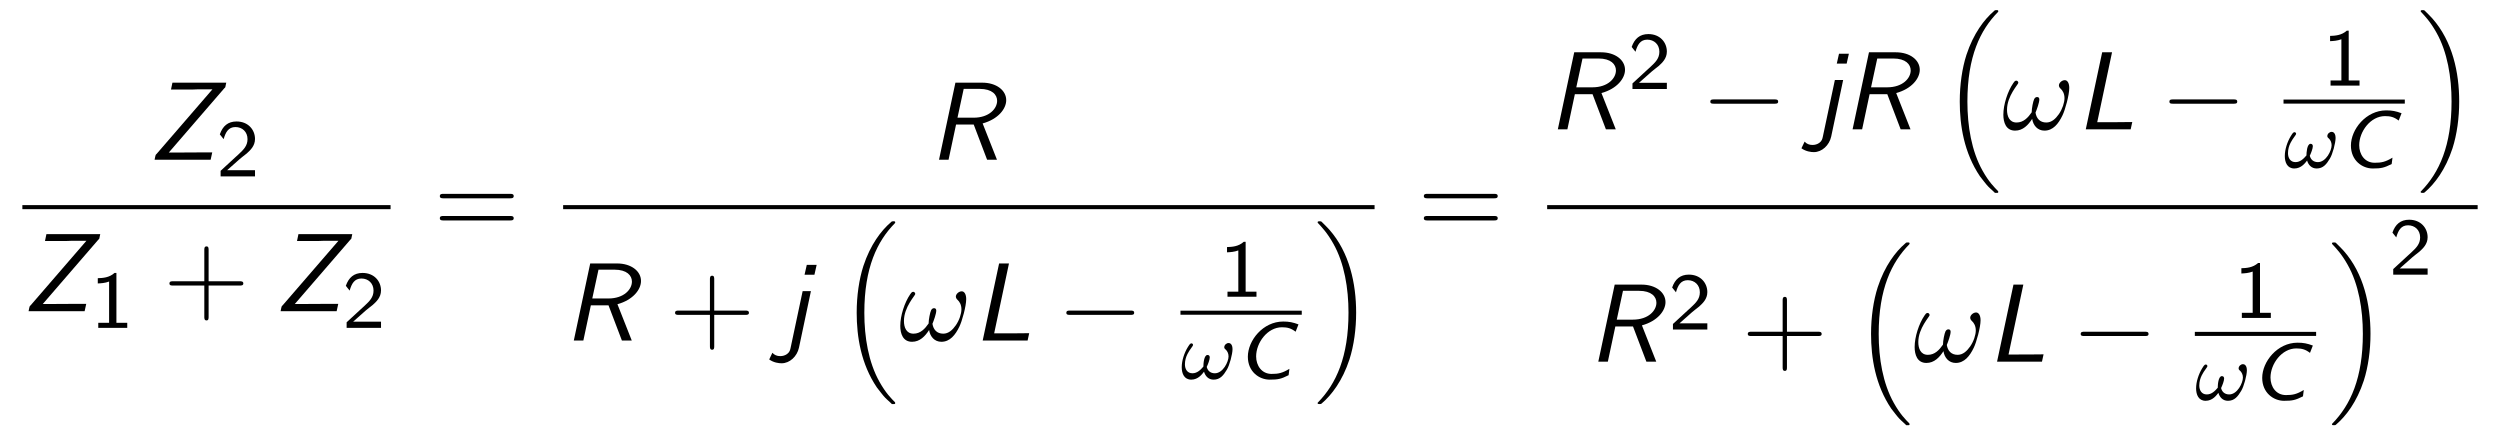
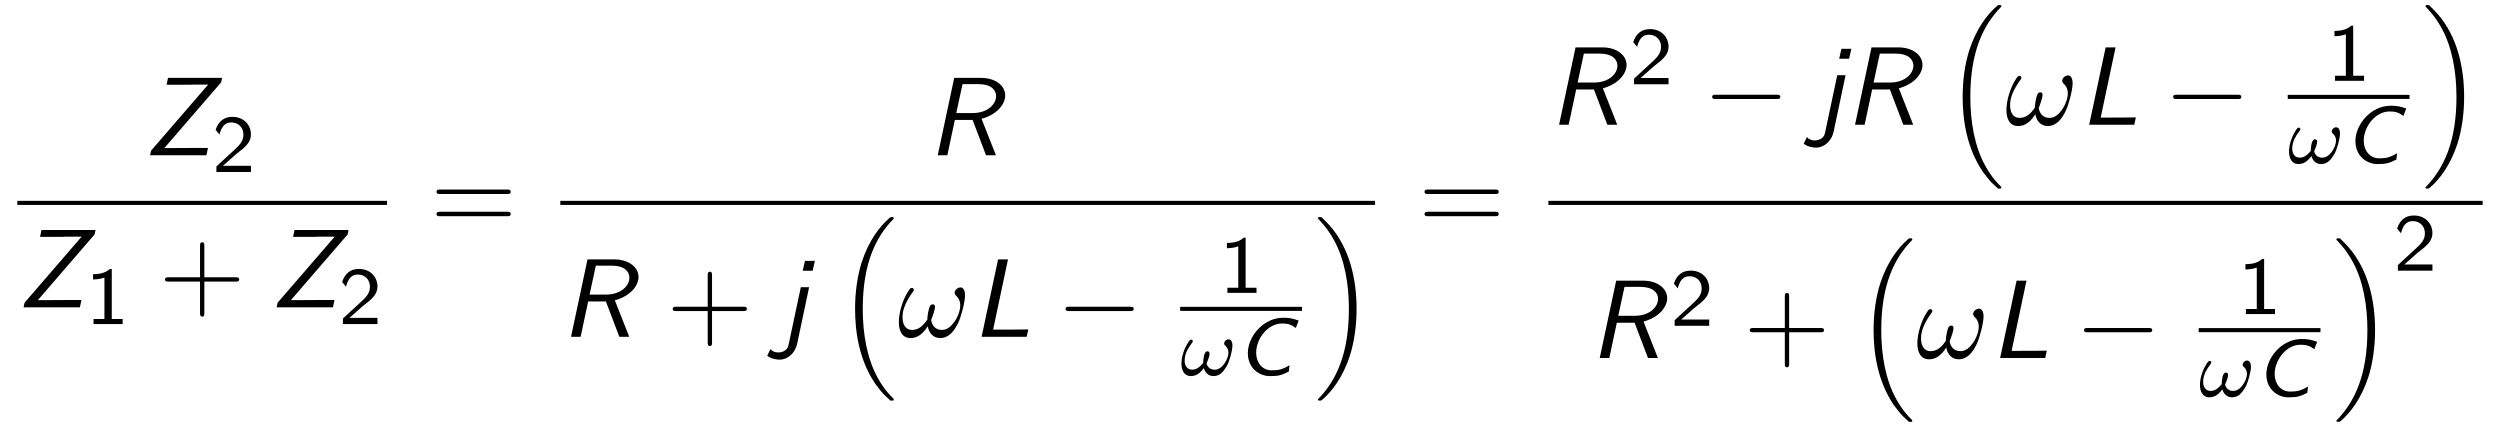
- <svg xmlns="http://www.w3.org/2000/svg" xmlns:xlink="http://www.w3.org/1999/xlink" viewBox="0 0 245.334 42.731" version="1.2">
+ <svg xmlns="http://www.w3.org/2000/svg" xmlns:xlink="http://www.w3.org/1999/xlink" viewBox="0 0 244.335 41.731" version="1.2">
  <defs>
    <g>
      <symbol overflow="visible" id="glyph0-0">
        <path style="stroke:none;" d="" />
      </symbol>
      <symbol overflow="visible" id="glyph0-1">
        <path style="stroke:none;" d="M 7.453 -7.016 C 7.562 -7.109 7.562 -7.125 7.578 -7.266 C 7.594 -7.297 7.641 -7.516 7.641 -7.562 L 2.359 -7.562 L 2.219 -6.891 L 4.391 -6.891 C 4.531 -6.891 4.656 -6.906 4.781 -6.906 L 6.281 -6.906 L 0.812 -0.578 C 0.703 -0.484 0.703 -0.453 0.672 -0.312 C 0.672 -0.297 0.625 -0.047 0.609 0 L 6.109 0 L 6.266 -0.719 L 5.219 -0.719 C 4.266 -0.719 3.297 -0.703 2.344 -0.703 L 2 -0.703 Z M 7.453 -7.016 " />
      </symbol>
      <symbol overflow="visible" id="glyph0-2">
        <path style="stroke:none;" d="M 5.328 -3.562 C 6.859 -3.984 7.641 -5 7.641 -5.844 C 7.641 -6.812 6.672 -7.562 5.297 -7.562 L 2.656 -7.562 L 1.047 0 L 1.984 0 L 2.719 -3.453 L 4.453 -3.453 L 5.766 0 L 6.734 0 Z M 3.469 -6.953 L 5.031 -6.953 C 6.266 -6.953 6.75 -6.375 6.75 -5.781 C 6.75 -5.031 5.984 -4.125 4.438 -4.125 L 2.859 -4.125 Z M 3.469 -6.953 " />
      </symbol>
      <symbol overflow="visible" id="glyph0-3">
        <path style="stroke:none;" d="M 3.594 -7.422 L 2.625 -7.422 L 2.406 -6.453 L 3.375 -6.453 Z M 1.031 0.75 C 0.984 0.953 0.938 1.141 0.688 1.328 C 0.484 1.469 0.266 1.531 0.016 1.531 C -0.297 1.531 -0.562 1.422 -0.75 1.203 L -1.062 1.859 C -0.625 2.172 -0.125 2.234 0.156 2.234 C 0.953 2.234 1.672 1.562 1.859 0.703 L 3.031 -4.844 L 2.219 -4.844 Z M 1.031 0.75 " />
      </symbol>
      <symbol overflow="visible" id="glyph0-4">
        <path style="stroke:none;" d="M 3.609 -7.562 L 2.641 -7.562 L 1.031 0 L 5.438 0 L 5.594 -0.719 C 4.625 -0.703 3.641 -0.703 2.672 -0.703 L 2.156 -0.703 Z M 3.609 -7.562 " />
      </symbol>
      <symbol overflow="visible" id="glyph1-0">
        <path style="stroke:none;" d="" />
      </symbol>
      <symbol overflow="visible" id="glyph1-1">
        <path style="stroke:none;" d="M 2.25 -0.609 C 2.156 -0.609 2.062 -0.609 1.969 -0.609 L 1.062 -0.609 L 2.297 -1.703 C 2.438 -1.828 2.828 -2.125 2.984 -2.25 C 3.328 -2.562 3.797 -2.984 3.797 -3.672 C 3.797 -4.578 3.125 -5.391 1.984 -5.391 C 1.141 -5.391 0.625 -4.938 0.344 -4.125 L 0.719 -3.656 C 0.906 -4.328 1.188 -4.844 1.875 -4.844 C 2.547 -4.844 3.062 -4.375 3.062 -3.656 C 3.062 -3 2.672 -2.625 2.188 -2.172 C 2.031 -2.016 1.609 -1.656 1.438 -1.484 C 1.203 -1.281 0.656 -0.75 0.422 -0.547 L 0.422 0 L 3.797 0 L 3.797 -0.609 Z M 2.25 -0.609 " />
      </symbol>
      <symbol overflow="visible" id="glyph1-2">
        <path style="stroke:none;" d="M 2.562 -5.391 L 2.375 -5.391 C 1.859 -4.922 1.219 -4.891 0.734 -4.875 L 0.734 -4.359 C 1.047 -4.375 1.438 -4.391 1.844 -4.547 L 1.844 -0.5 L 0.781 -0.5 L 0.781 0 L 3.625 0 L 3.625 -0.5 L 2.562 -0.5 Z M 2.562 -5.391 " />
      </symbol>
      <symbol overflow="visible" id="glyph2-0">
        <path style="stroke:none;" d="" />
      </symbol>
      <symbol overflow="visible" id="glyph2-1">
        <path style="stroke:none;" d="M 4.453 -2.516 L 7.5 -2.516 C 7.656 -2.516 7.859 -2.516 7.859 -2.719 C 7.859 -2.938 7.656 -2.938 7.5 -2.938 L 4.453 -2.938 L 4.453 -6 C 4.453 -6.156 4.453 -6.359 4.25 -6.359 C 4.031 -6.359 4.031 -6.156 4.031 -6 L 4.031 -2.938 L 0.969 -2.938 C 0.812 -2.938 0.609 -2.938 0.609 -2.719 C 0.609 -2.516 0.812 -2.516 0.969 -2.516 L 4.031 -2.516 L 4.031 0.547 C 4.031 0.703 4.031 0.906 4.25 0.906 C 4.453 0.906 4.453 0.703 4.453 0.547 Z M 4.453 -2.516 " />
      </symbol>
      <symbol overflow="visible" id="glyph2-2">
        <path style="stroke:none;" d="M 7.5 -3.594 C 7.656 -3.594 7.859 -3.594 7.859 -3.812 C 7.859 -4.031 7.656 -4.031 7.5 -4.031 L 0.969 -4.031 C 0.812 -4.031 0.609 -4.031 0.609 -3.812 C 0.609 -3.594 0.812 -3.594 0.984 -3.594 Z M 7.5 -1.422 C 7.656 -1.422 7.859 -1.422 7.859 -1.641 C 7.859 -1.859 7.656 -1.859 7.5 -1.859 L 0.984 -1.859 C 0.812 -1.859 0.609 -1.859 0.609 -1.641 C 0.609 -1.422 0.812 -1.422 0.969 -1.422 Z M 7.5 -1.422 " />
      </symbol>
      <symbol overflow="visible" id="glyph3-0">
        <path style="stroke:none;" d="" />
      </symbol>
      <symbol overflow="visible" id="glyph3-1">
        <path style="stroke:none;" d="M 5.141 17.422 C 5.156 17.438 5.25 17.531 5.25 17.531 L 5.469 17.531 C 5.5 17.531 5.578 17.531 5.578 17.438 C 5.578 17.391 5.562 17.375 5.547 17.344 C 5.188 16.984 4.641 16.438 4.031 15.344 C 2.953 13.422 2.547 10.969 2.547 8.578 C 2.547 4.141 3.812 1.547 5.547 -0.219 C 5.578 -0.25 5.578 -0.281 5.578 -0.297 C 5.578 -0.406 5.516 -0.406 5.391 -0.406 C 5.266 -0.406 5.25 -0.406 5.156 -0.312 C 4.203 0.5 3.141 1.891 2.453 3.984 C 2.031 5.297 1.797 6.906 1.797 8.562 C 1.797 10.922 2.219 13.594 3.781 15.906 C 4.062 16.297 4.422 16.703 4.422 16.719 C 4.531 16.844 4.672 17 4.75 17.062 Z M 5.141 17.422 " />
      </symbol>
      <symbol overflow="visible" id="glyph3-2">
        <path style="stroke:none;" d="M 4.141 8.562 C 4.141 5.703 3.484 2.656 1.516 0.422 C 1.375 0.266 1 -0.125 0.766 -0.344 C 0.703 -0.406 0.672 -0.406 0.547 -0.406 C 0.453 -0.406 0.359 -0.406 0.359 -0.297 C 0.359 -0.266 0.406 -0.219 0.422 -0.203 C 0.75 0.156 1.297 0.703 1.906 1.797 C 2.984 3.703 3.391 6.172 3.391 8.562 C 3.391 12.891 2.188 15.531 0.406 17.359 C 0.375 17.375 0.359 17.406 0.359 17.438 C 0.359 17.531 0.453 17.531 0.547 17.531 C 0.672 17.531 0.703 17.531 0.781 17.453 C 1.734 16.641 2.797 15.25 3.484 13.156 C 3.922 11.781 4.141 10.172 4.141 8.562 Z M 4.141 8.562 " />
      </symbol>
      <symbol overflow="visible" id="glyph4-0">
        <path style="stroke:none;" d="" />
      </symbol>
      <symbol overflow="visible" id="glyph4-1">
        <path style="stroke:none;" d="M 6.594 -4.062 C 6.594 -4.547 6.406 -4.828 6.156 -4.828 C 5.875 -4.828 5.578 -4.562 5.578 -4.312 C 5.578 -4.203 5.641 -4.078 5.75 -3.984 C 5.938 -3.812 6.125 -3.516 6.125 -3.062 C 6.125 -2.625 5.922 -2 5.578 -1.5 C 5.25 -1.031 4.859 -0.672 4.344 -0.672 C 3.719 -0.672 3.375 -1.062 3.281 -1.641 C 3.406 -1.938 3.656 -2.625 3.656 -2.938 C 3.656 -3.062 3.594 -3.172 3.453 -3.172 C 3.375 -3.172 3.25 -3.156 3.156 -2.984 C 3.047 -2.766 2.906 -2.062 2.906 -1.672 C 2.547 -1.156 2.109 -0.672 1.422 -0.672 C 0.703 -0.672 0.484 -1.312 0.484 -1.922 C 0.484 -3.281 1.594 -4.422 1.594 -4.562 C 1.594 -4.688 1.5 -4.781 1.391 -4.781 C 1.25 -4.781 1.172 -4.641 1.094 -4.531 C 0.547 -3.734 0.125 -2.438 0.125 -1.438 C 0.125 -0.688 0.375 0.125 1.281 0.125 C 2.047 0.125 2.562 -0.422 2.953 -1.031 C 3.047 -0.391 3.484 0.125 4.156 0.125 C 5 0.125 5.531 -0.547 5.922 -1.359 C 6.188 -1.891 6.594 -3.375 6.594 -4.062 Z M 6.594 -4.062 " />
      </symbol>
      <symbol overflow="visible" id="glyph5-0">
        <path style="stroke:none;" d="" />
      </symbol>
      <symbol overflow="visible" id="glyph5-1">
        <path style="stroke:none;" d="M 7.188 -2.516 C 7.375 -2.516 7.562 -2.516 7.562 -2.719 C 7.562 -2.938 7.375 -2.938 7.188 -2.938 L 1.281 -2.938 C 1.094 -2.938 0.906 -2.938 0.906 -2.719 C 0.906 -2.516 1.094 -2.516 1.281 -2.516 Z M 7.188 -2.516 " />
      </symbol>
      <symbol overflow="visible" id="glyph6-0">
        <path style="stroke:none;" d="" />
      </symbol>
      <symbol overflow="visible" id="glyph6-1">
        <path style="stroke:none;" d="M 5.109 -2.922 C 5.109 -3.156 5.031 -3.516 4.719 -3.516 C 4.516 -3.516 4.297 -3.328 4.297 -3.094 C 4.297 -2.984 4.391 -2.906 4.484 -2.828 C 4.594 -2.703 4.719 -2.5 4.719 -2.203 C 4.719 -1.672 4.172 -0.547 3.375 -0.547 C 2.953 -0.547 2.672 -0.781 2.578 -1.172 C 2.703 -1.438 2.875 -1.875 2.875 -2.109 C 2.875 -2.234 2.812 -2.344 2.656 -2.344 C 2.297 -2.344 2.25 -1.453 2.25 -1.203 C 1.969 -0.875 1.641 -0.547 1.172 -0.547 C 0.672 -0.547 0.438 -0.953 0.438 -1.422 C 0.438 -1.797 0.531 -2.125 0.688 -2.438 C 0.922 -2.906 1.234 -3.203 1.234 -3.328 C 1.234 -3.422 1.156 -3.484 1.078 -3.484 C 0.922 -3.484 0.812 -3.25 0.719 -3.109 C 0.375 -2.547 0.125 -1.797 0.125 -1.141 C 0.125 -0.531 0.359 0.078 1.062 0.078 C 1.75 0.078 2.141 -0.484 2.312 -0.703 C 2.438 -0.266 2.75 0.078 3.25 0.078 C 3.891 0.078 4.219 -0.344 4.547 -0.891 C 4.812 -1.312 5.109 -2.422 5.109 -2.922 Z M 5.109 -2.922 " />
      </symbol>
      <symbol overflow="visible" id="glyph7-0">
        <path style="stroke:none;" d="" />
      </symbol>
      <symbol overflow="visible" id="glyph7-1">
        <path style="stroke:none;" d="M 6.031 -5.344 C 5.484 -5.547 5.109 -5.625 4.531 -5.625 C 2.547 -5.625 1.062 -3.766 1.062 -2.172 C 1.062 -0.703 2.172 0.078 3.203 0.078 C 4.031 0.078 4.312 0.016 5.062 -0.359 L 5.141 -0.984 C 4.438 -0.562 4.062 -0.484 3.391 -0.484 C 2.422 -0.484 1.875 -1.297 1.875 -2.203 C 1.875 -3.547 2.984 -5.062 4.406 -5.062 C 4.953 -5.062 5.297 -4.969 5.75 -4.625 Z M 6.031 -5.344 " />
      </symbol>
    </g>
+     <clipPath id="clip1">
+       <path d="M 183 23 L 187 23 L 187 41.73 L 183 41.73 Z M 183 23 " />
+     </clipPath>
+     <clipPath id="clip2">
+       <path d="M 228 23 L 233 23 L 233 41.73 L 228 41.73 Z M 228 23 " />
+     </clipPath>
  </defs>
  <g id="surface1">
    <g style="fill:rgb(0%,0%,0%);fill-opacity:1;">
-       <use xlink:href="#glyph0-1" x="14.562" y="15.675" />
-     </g>
-     <g style="fill:rgb(0%,0%,0%);fill-opacity:1;">
-       <use xlink:href="#glyph1-1" x="21.228" y="17.311" />
-     </g>
-     <path style="fill:none;stroke-width:0.398;stroke-linecap:butt;stroke-linejoin:miter;stroke:rgb(0%,0%,0%);stroke-opacity:1;stroke-miterlimit:10;" d="M -0.001 -0 L 36.132 -0 " transform="matrix(1,0,0,-1,2.196,20.328)" />
-     <g style="fill:rgb(0%,0%,0%);fill-opacity:1;">
-       <use xlink:href="#glyph0-1" x="2.196" y="30.538" />
-     </g>
-     <g style="fill:rgb(0%,0%,0%);fill-opacity:1;">
-       <use xlink:href="#glyph1-2" x="8.862" y="32.175" />
-     </g>
-     <g style="fill:rgb(0%,0%,0%);fill-opacity:1;">
-       <use xlink:href="#glyph2-1" x="16.019" y="30.538" />
-     </g>
-     <g style="fill:rgb(0%,0%,0%);fill-opacity:1;">
-       <use xlink:href="#glyph0-1" x="26.928" y="30.538" />
-     </g>
-     <g style="fill:rgb(0%,0%,0%);fill-opacity:1;">
-       <use xlink:href="#glyph1-1" x="33.594" y="32.175" />
-     </g>
-     <g style="fill:rgb(0%,0%,0%);fill-opacity:1;">
-       <use xlink:href="#glyph2-2" x="42.553" y="23.055" />
-     </g>
-     <g style="fill:rgb(0%,0%,0%);fill-opacity:1;">
-       <use xlink:href="#glyph0-2" x="91.102" y="15.675" />
-     </g>
-     <path style="fill:none;stroke-width:0.398;stroke-linecap:butt;stroke-linejoin:miter;stroke:rgb(0%,0%,0%);stroke-opacity:1;stroke-miterlimit:10;" d="M -0.001 -0 L 79.628 -0 " transform="matrix(1,0,0,-1,55.263,20.328)" />
-     <g style="fill:rgb(0%,0%,0%);fill-opacity:1;">
-       <use xlink:href="#glyph0-2" x="55.263" y="33.416" />
-     </g>
-     <g style="fill:rgb(0%,0%,0%);fill-opacity:1;">
-       <use xlink:href="#glyph2-1" x="65.637" y="33.416" />
-     </g>
-     <g style="fill:rgb(0%,0%,0%);fill-opacity:1;">
-       <use xlink:href="#glyph0-3" x="76.547" y="33.416" />
-     </g>
-     <g style="fill:rgb(0%,0%,0%);fill-opacity:1;">
-       <use xlink:href="#glyph3-1" x="82.273" y="22.121" />
-     </g>
-     <g style="fill:rgb(0%,0%,0%);fill-opacity:1;">
-       <use xlink:href="#glyph4-1" x="88.223" y="33.416" />
-     </g>
-     <g style="fill:rgb(0%,0%,0%);fill-opacity:1;">
-       <use xlink:href="#glyph0-4" x="95.405" y="33.416" />
-     </g>
-     <g style="fill:rgb(0%,0%,0%);fill-opacity:1;">
-       <use xlink:href="#glyph5-1" x="103.738" y="33.416" />
-     </g>
-     <g style="fill:rgb(0%,0%,0%);fill-opacity:1;">
-       <use xlink:href="#glyph1-2" x="119.677" y="29.121" />
-     </g>
-     <path style="fill:none;stroke-width:0.398;stroke-linecap:butt;stroke-linejoin:miter;stroke:rgb(0%,0%,0%);stroke-opacity:1;stroke-miterlimit:10;" d="M 0.001 0.002 L 11.903 0.002 " transform="matrix(1,0,0,-1,115.843,30.689)" />
-     <g style="fill:rgb(0%,0%,0%);fill-opacity:1;">
-       <use xlink:href="#glyph6-1" x="115.843" y="37.178" />
-     </g>
-     <g style="fill:rgb(0%,0%,0%);fill-opacity:1;">
-       <use xlink:href="#glyph7-1" x="121.394" y="37.178" />
-     </g>
-     <g style="fill:rgb(0%,0%,0%);fill-opacity:1;">
-       <use xlink:href="#glyph3-2" x="128.942" y="22.121" />
-     </g>
-     <g style="fill:rgb(0%,0%,0%);fill-opacity:1;">
-       <use xlink:href="#glyph2-2" x="139.117" y="23.055" />
-     </g>
-     <g style="fill:rgb(0%,0%,0%);fill-opacity:1;">
-       <use xlink:href="#glyph0-2" x="151.828" y="12.694" />
-     </g>
-     <g style="fill:rgb(0%,0%,0%);fill-opacity:1;">
-       <use xlink:href="#glyph1-1" x="159.778" y="8.735" />
-     </g>
-     <g style="fill:rgb(0%,0%,0%);fill-opacity:1;">
-       <use xlink:href="#glyph5-1" x="166.934" y="12.694" />
-     </g>
-     <g style="fill:rgb(0%,0%,0%);fill-opacity:1;">
-       <use xlink:href="#glyph0-3" x="177.844" y="12.694" />
-       <use xlink:href="#glyph0-2" x="180.753" y="12.694" />
-     </g>
-     <g style="fill:rgb(0%,0%,0%);fill-opacity:1;">
-       <use xlink:href="#glyph3-1" x="190.521" y="1.399" />
-     </g>
-     <g style="fill:rgb(0%,0%,0%);fill-opacity:1;">
-       <use xlink:href="#glyph4-1" x="196.471" y="12.694" />
-     </g>
-     <g style="fill:rgb(0%,0%,0%);fill-opacity:1;">
-       <use xlink:href="#glyph0-4" x="203.653" y="12.694" />
-     </g>
-     <g style="fill:rgb(0%,0%,0%);fill-opacity:1;">
-       <use xlink:href="#glyph5-1" x="211.986" y="12.694" />
-     </g>
-     <g style="fill:rgb(0%,0%,0%);fill-opacity:1;">
-       <use xlink:href="#glyph1-2" x="227.925" y="8.399" />
-     </g>
-     <path style="fill:none;stroke-width:0.398;stroke-linecap:butt;stroke-linejoin:miter;stroke:rgb(0%,0%,0%);stroke-opacity:1;stroke-miterlimit:10;" d="M -0.001 -0.002 L 11.901 -0.002 " transform="matrix(1,0,0,-1,224.091,9.967)" />
-     <g style="fill:rgb(0%,0%,0%);fill-opacity:1;">
-       <use xlink:href="#glyph6-1" x="224.091" y="16.456" />
-     </g>
-     <g style="fill:rgb(0%,0%,0%);fill-opacity:1;">
-       <use xlink:href="#glyph7-1" x="229.642" y="16.456" />
-     </g>
-     <g style="fill:rgb(0%,0%,0%);fill-opacity:1;">
-       <use xlink:href="#glyph3-2" x="237.189" y="1.399" />
-     </g>
-     <path style="fill:none;stroke-width:0.398;stroke-linecap:butt;stroke-linejoin:miter;stroke:rgb(0%,0%,0%);stroke-opacity:1;stroke-miterlimit:10;" d="M 0 -0 L 91.313 -0 " transform="matrix(1,0,0,-1,151.828,20.328)" />
-     <g style="fill:rgb(0%,0%,0%);fill-opacity:1;">
-       <use xlink:href="#glyph0-2" x="155.8" y="35.492" />
-     </g>
-     <g style="fill:rgb(0%,0%,0%);fill-opacity:1;">
-       <use xlink:href="#glyph1-1" x="163.75" y="32.34" />
-     </g>
-     <g style="fill:rgb(0%,0%,0%);fill-opacity:1;">
-       <use xlink:href="#glyph2-1" x="170.907" y="35.492" />
-     </g>
-     <g style="fill:rgb(0%,0%,0%);fill-opacity:1;">
-       <use xlink:href="#glyph3-1" x="181.816" y="24.197" />
-     </g>
-     <g style="fill:rgb(0%,0%,0%);fill-opacity:1;">
-       <use xlink:href="#glyph4-1" x="187.766" y="35.492" />
-     </g>
-     <g style="fill:rgb(0%,0%,0%);fill-opacity:1;">
-       <use xlink:href="#glyph0-4" x="194.948" y="35.492" />
-     </g>
-     <g style="fill:rgb(0%,0%,0%);fill-opacity:1;">
-       <use xlink:href="#glyph5-1" x="203.281" y="35.492" />
-     </g>
-     <g style="fill:rgb(0%,0%,0%);fill-opacity:1;">
-       <use xlink:href="#glyph1-2" x="219.22" y="31.197" />
-     </g>
-     <path style="fill:none;stroke-width:0.398;stroke-linecap:butt;stroke-linejoin:miter;stroke:rgb(0%,0%,0%);stroke-opacity:1;stroke-miterlimit:10;" d="M 0.001 -0.001 L 11.903 -0.001 " transform="matrix(1,0,0,-1,215.386,32.765)" />
-     <g style="fill:rgb(0%,0%,0%);fill-opacity:1;">
-       <use xlink:href="#glyph6-1" x="215.386" y="39.254" />
-     </g>
-     <g style="fill:rgb(0%,0%,0%);fill-opacity:1;">
-       <use xlink:href="#glyph7-1" x="220.937" y="39.254" />
-     </g>
-     <g style="fill:rgb(0%,0%,0%);fill-opacity:1;">
-       <use xlink:href="#glyph3-2" x="228.484" y="24.197" />
-     </g>
-     <g style="fill:rgb(0%,0%,0%);fill-opacity:1;">
-       <use xlink:href="#glyph1-1" x="234.434" y="26.953" />
+       <use xlink:href="#glyph0-1" x="14.062" y="15.175" />
+     </g>
+     <g style="fill:rgb(0%,0%,0%);fill-opacity:1;">
+       <use xlink:href="#glyph1-1" x="20.728" y="16.811" />
+     </g>
+     <path style="fill:none;stroke-width:0.398;stroke-linecap:butt;stroke-linejoin:miter;stroke:rgb(0%,0%,0%);stroke-opacity:1;stroke-miterlimit:10;" d="M -0.001 -0 L 36.132 -0 " transform="matrix(1,0,0,-1,1.696,19.828)" />
+     <g style="fill:rgb(0%,0%,0%);fill-opacity:1;">
+       <use xlink:href="#glyph0-1" x="1.696" y="30.038" />
+     </g>
+     <g style="fill:rgb(0%,0%,0%);fill-opacity:1;">
+       <use xlink:href="#glyph1-2" x="8.362" y="31.675" />
+     </g>
+     <g style="fill:rgb(0%,0%,0%);fill-opacity:1;">
+       <use xlink:href="#glyph2-1" x="15.519" y="30.038" />
+     </g>
+     <g style="fill:rgb(0%,0%,0%);fill-opacity:1;">
+       <use xlink:href="#glyph0-1" x="26.428" y="30.038" />
+     </g>
+     <g style="fill:rgb(0%,0%,0%);fill-opacity:1;">
+       <use xlink:href="#glyph1-1" x="33.094" y="31.675" />
+     </g>
+     <g style="fill:rgb(0%,0%,0%);fill-opacity:1;">
+       <use xlink:href="#glyph2-2" x="42.053" y="22.555" />
+     </g>
+     <g style="fill:rgb(0%,0%,0%);fill-opacity:1;">
+       <use xlink:href="#glyph0-2" x="90.602" y="15.175" />
+     </g>
+     <path style="fill:none;stroke-width:0.398;stroke-linecap:butt;stroke-linejoin:miter;stroke:rgb(0%,0%,0%);stroke-opacity:1;stroke-miterlimit:10;" d="M -0.001 -0 L 79.628 -0 " transform="matrix(1,0,0,-1,54.763,19.828)" />
+     <g style="fill:rgb(0%,0%,0%);fill-opacity:1;">
+       <use xlink:href="#glyph0-2" x="54.763" y="32.916" />
+     </g>
+     <g style="fill:rgb(0%,0%,0%);fill-opacity:1;">
+       <use xlink:href="#glyph2-1" x="65.137" y="32.916" />
+     </g>
+     <g style="fill:rgb(0%,0%,0%);fill-opacity:1;">
+       <use xlink:href="#glyph0-3" x="76.047" y="32.916" />
+     </g>
+     <g style="fill:rgb(0%,0%,0%);fill-opacity:1;">
+       <use xlink:href="#glyph3-1" x="81.773" y="21.621" />
+     </g>
+     <g style="fill:rgb(0%,0%,0%);fill-opacity:1;">
+       <use xlink:href="#glyph4-1" x="87.723" y="32.916" />
+     </g>
+     <g style="fill:rgb(0%,0%,0%);fill-opacity:1;">
+       <use xlink:href="#glyph0-4" x="94.905" y="32.916" />
+     </g>
+     <g style="fill:rgb(0%,0%,0%);fill-opacity:1;">
+       <use xlink:href="#glyph5-1" x="103.238" y="32.916" />
+     </g>
+     <g style="fill:rgb(0%,0%,0%);fill-opacity:1;">
+       <use xlink:href="#glyph1-2" x="119.177" y="28.621" />
+     </g>
+     <path style="fill:none;stroke-width:0.398;stroke-linecap:butt;stroke-linejoin:miter;stroke:rgb(0%,0%,0%);stroke-opacity:1;stroke-miterlimit:10;" d="M 0.001 0.002 L 11.903 0.002 " transform="matrix(1,0,0,-1,115.343,30.189)" />
+     <g style="fill:rgb(0%,0%,0%);fill-opacity:1;">
+       <use xlink:href="#glyph6-1" x="115.343" y="36.678" />
+     </g>
+     <g style="fill:rgb(0%,0%,0%);fill-opacity:1;">
+       <use xlink:href="#glyph7-1" x="120.894" y="36.678" />
+     </g>
+     <g style="fill:rgb(0%,0%,0%);fill-opacity:1;">
+       <use xlink:href="#glyph3-2" x="128.442" y="21.621" />
+     </g>
+     <g style="fill:rgb(0%,0%,0%);fill-opacity:1;">
+       <use xlink:href="#glyph2-2" x="138.617" y="22.555" />
+     </g>
+     <g style="fill:rgb(0%,0%,0%);fill-opacity:1;">
+       <use xlink:href="#glyph0-2" x="151.328" y="12.194" />
+     </g>
+     <g style="fill:rgb(0%,0%,0%);fill-opacity:1;">
+       <use xlink:href="#glyph1-1" x="159.278" y="8.235" />
+     </g>
+     <g style="fill:rgb(0%,0%,0%);fill-opacity:1;">
+       <use xlink:href="#glyph5-1" x="166.434" y="12.194" />
+     </g>
+     <g style="fill:rgb(0%,0%,0%);fill-opacity:1;">
+       <use xlink:href="#glyph0-3" x="177.344" y="12.194" />
+       <use xlink:href="#glyph0-2" x="180.253" y="12.194" />
+     </g>
+     <g style="fill:rgb(0%,0%,0%);fill-opacity:1;">
+       <use xlink:href="#glyph3-1" x="190.021" y="0.899" />
+     </g>
+     <g style="fill:rgb(0%,0%,0%);fill-opacity:1;">
+       <use xlink:href="#glyph4-1" x="195.971" y="12.194" />
+     </g>
+     <g style="fill:rgb(0%,0%,0%);fill-opacity:1;">
+       <use xlink:href="#glyph0-4" x="203.153" y="12.194" />
+     </g>
+     <g style="fill:rgb(0%,0%,0%);fill-opacity:1;">
+       <use xlink:href="#glyph5-1" x="211.486" y="12.194" />
+     </g>
+     <g style="fill:rgb(0%,0%,0%);fill-opacity:1;">
+       <use xlink:href="#glyph1-2" x="227.425" y="7.899" />
+     </g>
+     <path style="fill:none;stroke-width:0.398;stroke-linecap:butt;stroke-linejoin:miter;stroke:rgb(0%,0%,0%);stroke-opacity:1;stroke-miterlimit:10;" d="M -0.001 -0.002 L 11.901 -0.002 " transform="matrix(1,0,0,-1,223.591,9.467)" />
+     <g style="fill:rgb(0%,0%,0%);fill-opacity:1;">
+       <use xlink:href="#glyph6-1" x="223.591" y="15.956" />
+     </g>
+     <g style="fill:rgb(0%,0%,0%);fill-opacity:1;">
+       <use xlink:href="#glyph7-1" x="229.142" y="15.956" />
+     </g>
+     <g style="fill:rgb(0%,0%,0%);fill-opacity:1;">
+       <use xlink:href="#glyph3-2" x="236.689" y="0.899" />
+     </g>
+     <path style="fill:none;stroke-width:0.398;stroke-linecap:butt;stroke-linejoin:miter;stroke:rgb(0%,0%,0%);stroke-opacity:1;stroke-miterlimit:10;" d="M 0 -0 L 91.313 -0 " transform="matrix(1,0,0,-1,151.328,19.828)" />
+     <g style="fill:rgb(0%,0%,0%);fill-opacity:1;">
+       <use xlink:href="#glyph0-2" x="155.3" y="34.992" />
+     </g>
+     <g style="fill:rgb(0%,0%,0%);fill-opacity:1;">
+       <use xlink:href="#glyph1-1" x="163.25" y="31.84" />
+     </g>
+     <g style="fill:rgb(0%,0%,0%);fill-opacity:1;">
+       <use xlink:href="#glyph2-1" x="170.407" y="34.992" />
+     </g>
+     <g clip-path="url(#clip1)" clip-rule="nonzero">
+       <g style="fill:rgb(0%,0%,0%);fill-opacity:1;">
+         <use xlink:href="#glyph3-1" x="181.316" y="23.697" />
+       </g>
+     </g>
+     <g style="fill:rgb(0%,0%,0%);fill-opacity:1;">
+       <use xlink:href="#glyph4-1" x="187.266" y="34.992" />
+     </g>
+     <g style="fill:rgb(0%,0%,0%);fill-opacity:1;">
+       <use xlink:href="#glyph0-4" x="194.448" y="34.992" />
+     </g>
+     <g style="fill:rgb(0%,0%,0%);fill-opacity:1;">
+       <use xlink:href="#glyph5-1" x="202.781" y="34.992" />
+     </g>
+     <g style="fill:rgb(0%,0%,0%);fill-opacity:1;">
+       <use xlink:href="#glyph1-2" x="218.72" y="30.697" />
+     </g>
+     <path style="fill:none;stroke-width:0.398;stroke-linecap:butt;stroke-linejoin:miter;stroke:rgb(0%,0%,0%);stroke-opacity:1;stroke-miterlimit:10;" d="M 0.001 -0.001 L 11.903 -0.001 " transform="matrix(1,0,0,-1,214.886,32.265)" />
+     <g style="fill:rgb(0%,0%,0%);fill-opacity:1;">
+       <use xlink:href="#glyph6-1" x="214.886" y="38.754" />
+     </g>
+     <g style="fill:rgb(0%,0%,0%);fill-opacity:1;">
+       <use xlink:href="#glyph7-1" x="220.437" y="38.754" />
+     </g>
+     <g clip-path="url(#clip2)" clip-rule="nonzero">
+       <g style="fill:rgb(0%,0%,0%);fill-opacity:1;">
+         <use xlink:href="#glyph3-2" x="227.984" y="23.697" />
+       </g>
+     </g>
+     <g style="fill:rgb(0%,0%,0%);fill-opacity:1;">
+       <use xlink:href="#glyph1-1" x="233.934" y="26.453" />
    </g>
  </g>
</svg>
